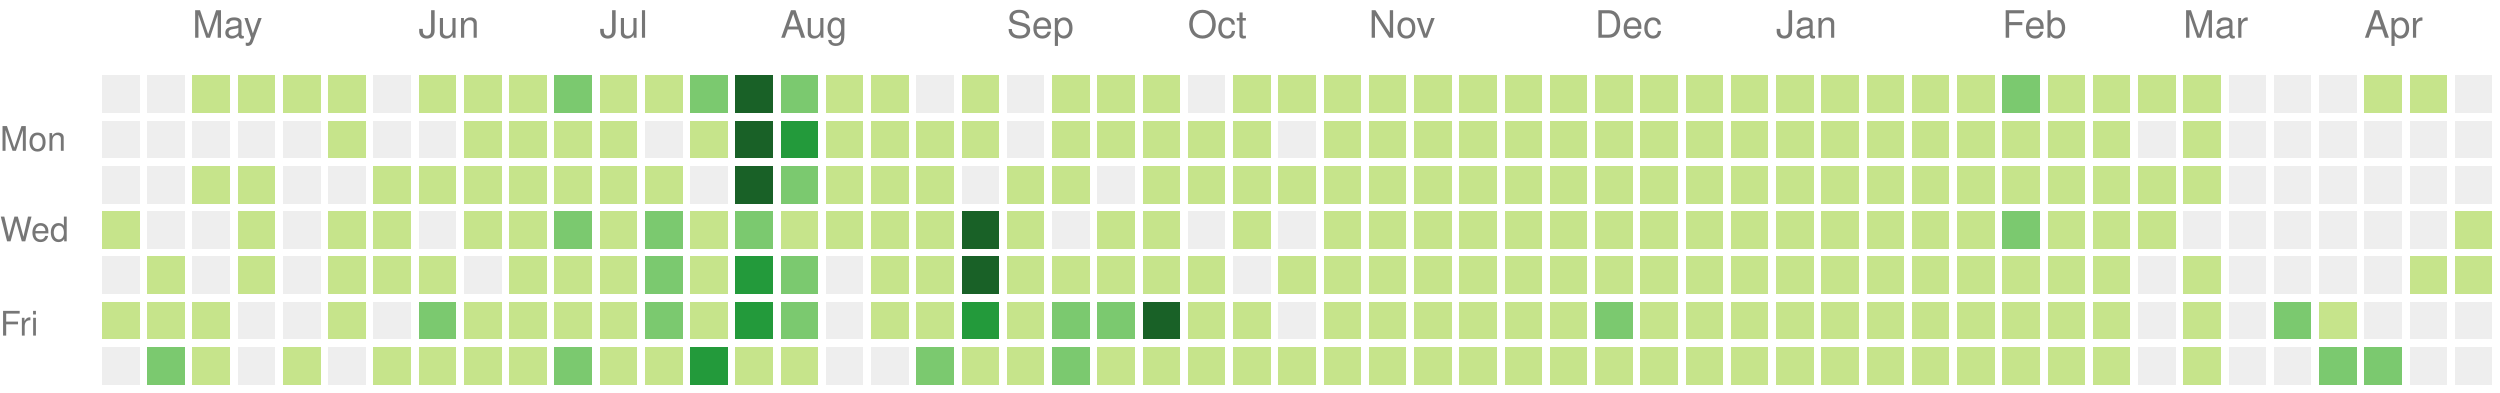
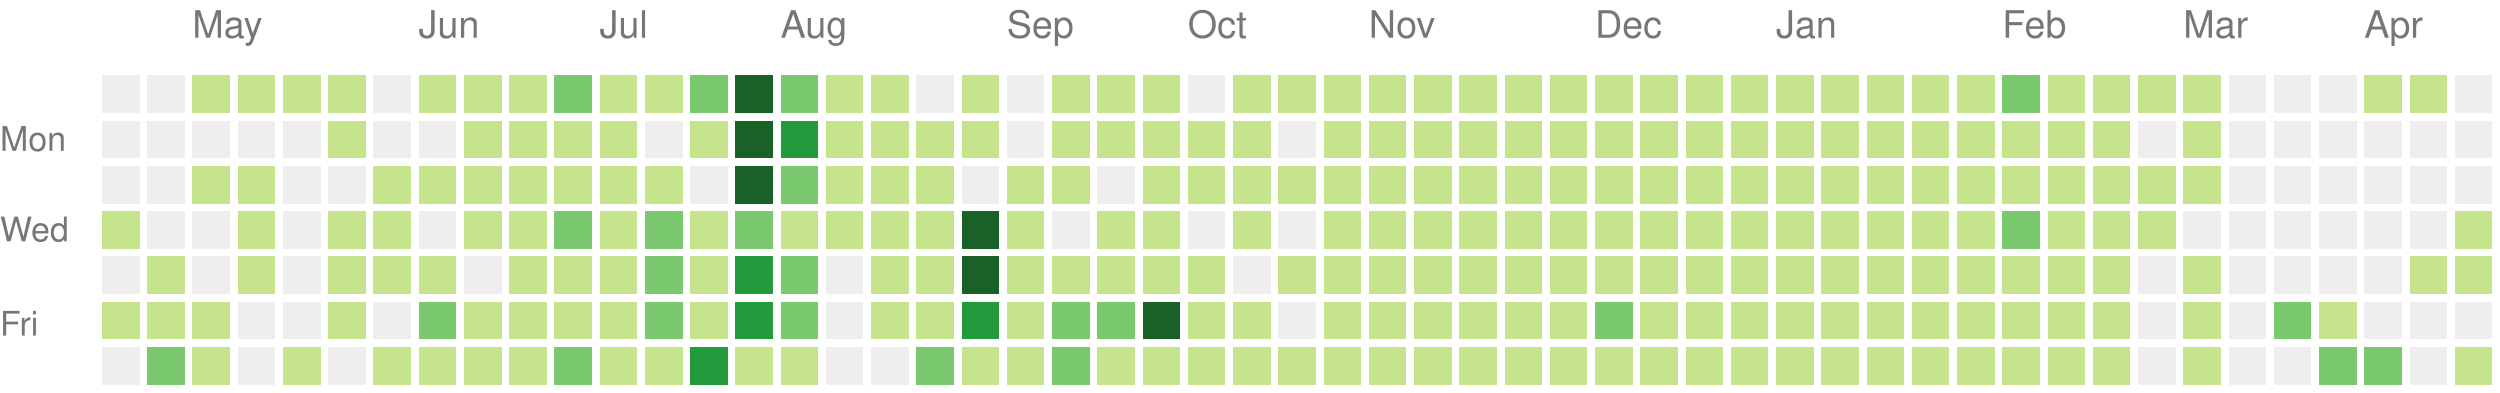
<svg xmlns="http://www.w3.org/2000/svg" version="1.1" width="663" height="104">
  <rect style="fill:#eeeeee;shape-rendering:crispedges;" data-score="0" data-date="2020-04-19" x="27" y="20" width="10" height="10" />
  <rect style="fill:#eeeeee;shape-rendering:crispedges;" data-score="0" data-date="2020-04-26" x="39" y="20" width="10" height="10" />
  <rect style="fill:#c6e48b;shape-rendering:crispedges;" data-score="20" data-date="2020-05-03" x="51" y="20" width="10" height="10" />
  <rect style="fill:#c6e48b;shape-rendering:crispedges;" data-score="4" data-date="2020-05-10" x="63" y="20" width="10" height="10" />
  <rect style="fill:#c6e48b;shape-rendering:crispedges;" data-score="4" data-date="2020-05-17" x="75" y="20" width="10" height="10" />
  <rect style="fill:#c6e48b;shape-rendering:crispedges;" data-score="3" data-date="2020-05-24" x="87" y="20" width="10" height="10" />
  <rect style="fill:#eeeeee;shape-rendering:crispedges;" data-score="0" data-date="2020-05-31" x="99" y="20" width="10" height="10" />
  <rect style="fill:#c6e48b;shape-rendering:crispedges;" data-score="25" data-date="2020-06-07" x="111" y="20" width="10" height="10" />
  <rect style="fill:#c6e48b;shape-rendering:crispedges;" data-score="20" data-date="2020-06-14" x="123" y="20" width="10" height="10" />
  <rect style="fill:#c6e48b;shape-rendering:crispedges;" data-score="8" data-date="2020-06-21" x="135" y="20" width="10" height="10" />
  <rect style="fill:#7bc96f;shape-rendering:crispedges;" data-score="28" data-date="2020-06-28" x="147" y="20" width="10" height="10" />
  <rect style="fill:#c6e48b;shape-rendering:crispedges;" data-score="20" data-date="2020-07-05" x="159" y="20" width="10" height="10" />
  <rect style="fill:#c6e48b;shape-rendering:crispedges;" data-score="3" data-date="2020-07-12" x="171" y="20" width="10" height="10" />
  <rect style="fill:#7bc96f;shape-rendering:crispedges;" data-score="45" data-date="2020-07-19" x="183" y="20" width="10" height="10" />
  <rect style="fill:#196127;shape-rendering:crispedges;" data-score="84" data-date="2020-07-26" x="195" y="20" width="10" height="10" />
  <rect style="fill:#7bc96f;shape-rendering:crispedges;" data-score="41" data-date="2020-08-02" x="207" y="20" width="10" height="10" />
  <rect style="fill:#c6e48b;shape-rendering:crispedges;" data-score="13" data-date="2020-08-09" x="219" y="20" width="10" height="10" />
  <rect style="fill:#c6e48b;shape-rendering:crispedges;" data-score="13" data-date="2020-08-16" x="231" y="20" width="10" height="10" />
  <rect style="fill:#eeeeee;shape-rendering:crispedges;" data-score="0" data-date="2020-08-23" x="243" y="20" width="10" height="10" />
  <rect style="fill:#c6e48b;shape-rendering:crispedges;" data-score="5" data-date="2020-08-30" x="255" y="20" width="10" height="10" />
  <rect style="fill:#eeeeee;shape-rendering:crispedges;" data-score="0" data-date="2020-09-06" x="267" y="20" width="10" height="10" />
  <rect style="fill:#c6e48b;shape-rendering:crispedges;" data-score="2" data-date="2020-09-13" x="279" y="20" width="10" height="10" />
  <rect style="fill:#c6e48b;shape-rendering:crispedges;" data-score="17" data-date="2020-09-20" x="291" y="20" width="10" height="10" />
  <rect style="fill:#c6e48b;shape-rendering:crispedges;" data-score="6" data-date="2020-09-27" x="303" y="20" width="10" height="10" />
  <rect style="fill:#eeeeee;shape-rendering:crispedges;" data-score="0" data-date="2020-10-04" x="315" y="20" width="10" height="10" />
  <rect style="fill:#c6e48b;shape-rendering:crispedges;" data-score="1" data-date="2020-10-11" x="327" y="20" width="10" height="10" />
  <rect style="fill:#c6e48b;shape-rendering:crispedges;" data-score="18" data-date="2020-10-18" x="339" y="20" width="10" height="10" />
  <rect style="fill:#c6e48b;shape-rendering:crispedges;" data-score="11" data-date="2020-10-25" x="351" y="20" width="10" height="10" />
  <rect style="fill:#c6e48b;shape-rendering:crispedges;" data-score="1" data-date="2020-11-01" x="363" y="20" width="10" height="10" />
  <rect style="fill:#c6e48b;shape-rendering:crispedges;" data-score="1" data-date="2020-11-08" x="375" y="20" width="10" height="10" />
  <rect style="fill:#c6e48b;shape-rendering:crispedges;" data-score="14" data-date="2020-11-15" x="387" y="20" width="10" height="10" />
  <rect style="fill:#c6e48b;shape-rendering:crispedges;" data-score="4" data-date="2020-11-22" x="399" y="20" width="10" height="10" />
  <rect style="fill:#c6e48b;shape-rendering:crispedges;" data-score="1" data-date="2020-11-29" x="411" y="20" width="10" height="10" />
  <rect style="fill:#c6e48b;shape-rendering:crispedges;" data-score="1" data-date="2020-12-06" x="423" y="20" width="10" height="10" />
  <rect style="fill:#c6e48b;shape-rendering:crispedges;" data-score="17" data-date="2020-12-13" x="435" y="20" width="10" height="10" />
  <rect style="fill:#c6e48b;shape-rendering:crispedges;" data-score="3" data-date="2020-12-20" x="447" y="20" width="10" height="10" />
  <rect style="fill:#c6e48b;shape-rendering:crispedges;" data-score="1" data-date="2020-12-27" x="459" y="20" width="10" height="10" />
  <rect style="fill:#c6e48b;shape-rendering:crispedges;" data-score="1" data-date="2021-01-03" x="471" y="20" width="10" height="10" />
  <rect style="fill:#c6e48b;shape-rendering:crispedges;" data-score="1" data-date="2021-01-10" x="483" y="20" width="10" height="10" />
  <rect style="fill:#c6e48b;shape-rendering:crispedges;" data-score="19" data-date="2021-01-17" x="495" y="20" width="10" height="10" />
  <rect style="fill:#c6e48b;shape-rendering:crispedges;" data-score="1" data-date="2021-01-24" x="507" y="20" width="10" height="10" />
  <rect style="fill:#c6e48b;shape-rendering:crispedges;" data-score="15" data-date="2021-01-31" x="519" y="20" width="10" height="10" />
  <rect style="fill:#7bc96f;shape-rendering:crispedges;" data-score="35" data-date="2021-02-07" x="531" y="20" width="10" height="10" />
  <rect style="fill:#c6e48b;shape-rendering:crispedges;" data-score="22" data-date="2021-02-14" x="543" y="20" width="10" height="10" />
  <rect style="fill:#c6e48b;shape-rendering:crispedges;" data-score="1" data-date="2021-02-21" x="555" y="20" width="10" height="10" />
  <rect style="fill:#c6e48b;shape-rendering:crispedges;" data-score="2" data-date="2021-02-28" x="567" y="20" width="10" height="10" />
  <rect style="fill:#c6e48b;shape-rendering:crispedges;" data-score="7" data-date="2021-03-07" x="579" y="20" width="10" height="10" />
  <rect style="fill:#eeeeee;shape-rendering:crispedges;" data-score="0" data-date="2021-03-14" x="591" y="20" width="10" height="10" />
  <rect style="fill:#eeeeee;shape-rendering:crispedges;" data-score="0" data-date="2021-03-21" x="603" y="20" width="10" height="10" />
  <rect style="fill:#eeeeee;shape-rendering:crispedges;" data-score="0" data-date="2021-03-28" x="615" y="20" width="10" height="10" />
  <rect style="fill:#c6e48b;shape-rendering:crispedges;" data-score="4" data-date="2021-04-04" x="627" y="20" width="10" height="10" />
  <rect style="fill:#c6e48b;shape-rendering:crispedges;" data-score="4" data-date="2021-04-11" x="639" y="20" width="10" height="10" />
  <rect style="fill:#eeeeee;shape-rendering:crispedges;" data-score="0" data-date="2021-04-18" x="651" y="20" width="10" height="10" />
  <rect style="fill:#eeeeee;shape-rendering:crispedges;" data-score="0" data-date="2020-04-20" x="27" y="32" width="10" height="10" />
  <rect style="fill:#eeeeee;shape-rendering:crispedges;" data-score="0" data-date="2020-04-27" x="39" y="32" width="10" height="10" />
  <rect style="fill:#eeeeee;shape-rendering:crispedges;" data-score="0" data-date="2020-05-04" x="51" y="32" width="10" height="10" />
  <rect style="fill:#eeeeee;shape-rendering:crispedges;" data-score="0" data-date="2020-05-11" x="63" y="32" width="10" height="10" />
  <rect style="fill:#eeeeee;shape-rendering:crispedges;" data-score="0" data-date="2020-05-18" x="75" y="32" width="10" height="10" />
  <rect style="fill:#c6e48b;shape-rendering:crispedges;" data-score="3" data-date="2020-05-25" x="87" y="32" width="10" height="10" />
  <rect style="fill:#eeeeee;shape-rendering:crispedges;" data-score="0" data-date="2020-06-01" x="99" y="32" width="10" height="10" />
  <rect style="fill:#eeeeee;shape-rendering:crispedges;" data-score="0" data-date="2020-06-08" x="111" y="32" width="10" height="10" />
  <rect style="fill:#c6e48b;shape-rendering:crispedges;" data-score="2" data-date="2020-06-15" x="123" y="32" width="10" height="10" />
  <rect style="fill:#c6e48b;shape-rendering:crispedges;" data-score="15" data-date="2020-06-22" x="135" y="32" width="10" height="10" />
  <rect style="fill:#c6e48b;shape-rendering:crispedges;" data-score="16" data-date="2020-06-29" x="147" y="32" width="10" height="10" />
  <rect style="fill:#c6e48b;shape-rendering:crispedges;" data-score="12" data-date="2020-07-06" x="159" y="32" width="10" height="10" />
  <rect style="fill:#eeeeee;shape-rendering:crispedges;" data-score="0" data-date="2020-07-13" x="171" y="32" width="10" height="10" />
  <rect style="fill:#c6e48b;shape-rendering:crispedges;" data-score="8" data-date="2020-07-20" x="183" y="32" width="10" height="10" />
  <rect style="fill:#196127;shape-rendering:crispedges;" data-score="107" data-date="2020-07-27" x="195" y="32" width="10" height="10" />
  <rect style="fill:#239a3b;shape-rendering:crispedges;" data-score="58" data-date="2020-08-03" x="207" y="32" width="10" height="10" />
  <rect style="fill:#c6e48b;shape-rendering:crispedges;" data-score="2" data-date="2020-08-10" x="219" y="32" width="10" height="10" />
  <rect style="fill:#c6e48b;shape-rendering:crispedges;" data-score="22" data-date="2020-08-17" x="231" y="32" width="10" height="10" />
  <rect style="fill:#c6e48b;shape-rendering:crispedges;" data-score="1" data-date="2020-08-24" x="243" y="32" width="10" height="10" />
  <rect style="fill:#c6e48b;shape-rendering:crispedges;" data-score="2" data-date="2020-08-31" x="255" y="32" width="10" height="10" />
  <rect style="fill:#eeeeee;shape-rendering:crispedges;" data-score="0" data-date="2020-09-07" x="267" y="32" width="10" height="10" />
  <rect style="fill:#c6e48b;shape-rendering:crispedges;" data-score="7" data-date="2020-09-14" x="279" y="32" width="10" height="10" />
  <rect style="fill:#c6e48b;shape-rendering:crispedges;" data-score="1" data-date="2020-09-21" x="291" y="32" width="10" height="10" />
  <rect style="fill:#c6e48b;shape-rendering:crispedges;" data-score="3" data-date="2020-09-28" x="303" y="32" width="10" height="10" />
  <rect style="fill:#c6e48b;shape-rendering:crispedges;" data-score="3" data-date="2020-10-05" x="315" y="32" width="10" height="10" />
  <rect style="fill:#c6e48b;shape-rendering:crispedges;" data-score="3" data-date="2020-10-12" x="327" y="32" width="10" height="10" />
  <rect style="fill:#eeeeee;shape-rendering:crispedges;" data-score="0" data-date="2020-10-19" x="339" y="32" width="10" height="10" />
  <rect style="fill:#c6e48b;shape-rendering:crispedges;" data-score="4" data-date="2020-10-26" x="351" y="32" width="10" height="10" />
  <rect style="fill:#c6e48b;shape-rendering:crispedges;" data-score="20" data-date="2020-11-02" x="363" y="32" width="10" height="10" />
  <rect style="fill:#c6e48b;shape-rendering:crispedges;" data-score="2" data-date="2020-11-09" x="375" y="32" width="10" height="10" />
  <rect style="fill:#c6e48b;shape-rendering:crispedges;" data-score="13" data-date="2020-11-16" x="387" y="32" width="10" height="10" />
  <rect style="fill:#c6e48b;shape-rendering:crispedges;" data-score="3" data-date="2020-11-23" x="399" y="32" width="10" height="10" />
  <rect style="fill:#c6e48b;shape-rendering:crispedges;" data-score="5" data-date="2020-11-30" x="411" y="32" width="10" height="10" />
  <rect style="fill:#c6e48b;shape-rendering:crispedges;" data-score="10" data-date="2020-12-07" x="423" y="32" width="10" height="10" />
  <rect style="fill:#c6e48b;shape-rendering:crispedges;" data-score="1" data-date="2020-12-14" x="435" y="32" width="10" height="10" />
  <rect style="fill:#c6e48b;shape-rendering:crispedges;" data-score="1" data-date="2020-12-21" x="447" y="32" width="10" height="10" />
  <rect style="fill:#c6e48b;shape-rendering:crispedges;" data-score="2" data-date="2020-12-28" x="459" y="32" width="10" height="10" />
  <rect style="fill:#c6e48b;shape-rendering:crispedges;" data-score="1" data-date="2021-01-04" x="471" y="32" width="10" height="10" />
  <rect style="fill:#c6e48b;shape-rendering:crispedges;" data-score="19" data-date="2021-01-11" x="483" y="32" width="10" height="10" />
  <rect style="fill:#c6e48b;shape-rendering:crispedges;" data-score="10" data-date="2021-01-18" x="495" y="32" width="10" height="10" />
  <rect style="fill:#c6e48b;shape-rendering:crispedges;" data-score="9" data-date="2021-01-25" x="507" y="32" width="10" height="10" />
  <rect style="fill:#c6e48b;shape-rendering:crispedges;" data-score="9" data-date="2021-02-01" x="519" y="32" width="10" height="10" />
  <rect style="fill:#c6e48b;shape-rendering:crispedges;" data-score="6" data-date="2021-02-08" x="531" y="32" width="10" height="10" />
  <rect style="fill:#c6e48b;shape-rendering:crispedges;" data-score="4" data-date="2021-02-15" x="543" y="32" width="10" height="10" />
  <rect style="fill:#c6e48b;shape-rendering:crispedges;" data-score="1" data-date="2021-02-22" x="555" y="32" width="10" height="10" />
  <rect style="fill:#eeeeee;shape-rendering:crispedges;" data-score="0" data-date="2021-03-01" x="567" y="32" width="10" height="10" />
  <rect style="fill:#c6e48b;shape-rendering:crispedges;" data-score="16" data-date="2021-03-08" x="579" y="32" width="10" height="10" />
  <rect style="fill:#eeeeee;shape-rendering:crispedges;" data-score="0" data-date="2021-03-15" x="591" y="32" width="10" height="10" />
  <rect style="fill:#eeeeee;shape-rendering:crispedges;" data-score="0" data-date="2021-03-22" x="603" y="32" width="10" height="10" />
  <rect style="fill:#eeeeee;shape-rendering:crispedges;" data-score="0" data-date="2021-03-29" x="615" y="32" width="10" height="10" />
  <rect style="fill:#eeeeee;shape-rendering:crispedges;" data-score="0" data-date="2021-04-05" x="627" y="32" width="10" height="10" />
  <rect style="fill:#eeeeee;shape-rendering:crispedges;" data-score="0" data-date="2021-04-12" x="639" y="32" width="10" height="10" />
  <rect style="fill:#eeeeee;shape-rendering:crispedges;" data-score="0" data-date="2021-04-19" x="651" y="32" width="10" height="10" />
  <rect style="fill:#eeeeee;shape-rendering:crispedges;" data-score="0" data-date="2020-04-21" x="27" y="44" width="10" height="10" />
  <rect style="fill:#eeeeee;shape-rendering:crispedges;" data-score="0" data-date="2020-04-28" x="39" y="44" width="10" height="10" />
  <rect style="fill:#c6e48b;shape-rendering:crispedges;" data-score="3" data-date="2020-05-05" x="51" y="44" width="10" height="10" />
  <rect style="fill:#c6e48b;shape-rendering:crispedges;" data-score="2" data-date="2020-05-12" x="63" y="44" width="10" height="10" />
  <rect style="fill:#eeeeee;shape-rendering:crispedges;" data-score="0" data-date="2020-05-19" x="75" y="44" width="10" height="10" />
  <rect style="fill:#eeeeee;shape-rendering:crispedges;" data-score="0" data-date="2020-05-26" x="87" y="44" width="10" height="10" />
  <rect style="fill:#c6e48b;shape-rendering:crispedges;" data-score="2" data-date="2020-06-02" x="99" y="44" width="10" height="10" />
  <rect style="fill:#c6e48b;shape-rendering:crispedges;" data-score="4" data-date="2020-06-09" x="111" y="44" width="10" height="10" />
  <rect style="fill:#c6e48b;shape-rendering:crispedges;" data-score="9" data-date="2020-06-16" x="123" y="44" width="10" height="10" />
  <rect style="fill:#c6e48b;shape-rendering:crispedges;" data-score="16" data-date="2020-06-23" x="135" y="44" width="10" height="10" />
  <rect style="fill:#c6e48b;shape-rendering:crispedges;" data-score="7" data-date="2020-06-30" x="147" y="44" width="10" height="10" />
  <rect style="fill:#c6e48b;shape-rendering:crispedges;" data-score="17" data-date="2020-07-07" x="159" y="44" width="10" height="10" />
  <rect style="fill:#c6e48b;shape-rendering:crispedges;" data-score="4" data-date="2020-07-14" x="171" y="44" width="10" height="10" />
  <rect style="fill:#eeeeee;shape-rendering:crispedges;" data-score="0" data-date="2020-07-21" x="183" y="44" width="10" height="10" />
  <rect style="fill:#196127;shape-rendering:crispedges;" data-score="84" data-date="2020-07-28" x="195" y="44" width="10" height="10" />
  <rect style="fill:#7bc96f;shape-rendering:crispedges;" data-score="30" data-date="2020-08-04" x="207" y="44" width="10" height="10" />
  <rect style="fill:#c6e48b;shape-rendering:crispedges;" data-score="3" data-date="2020-08-11" x="219" y="44" width="10" height="10" />
  <rect style="fill:#c6e48b;shape-rendering:crispedges;" data-score="10" data-date="2020-08-18" x="231" y="44" width="10" height="10" />
  <rect style="fill:#c6e48b;shape-rendering:crispedges;" data-score="5" data-date="2020-08-25" x="243" y="44" width="10" height="10" />
  <rect style="fill:#eeeeee;shape-rendering:crispedges;" data-score="0" data-date="2020-09-01" x="255" y="44" width="10" height="10" />
  <rect style="fill:#c6e48b;shape-rendering:crispedges;" data-score="16" data-date="2020-09-08" x="267" y="44" width="10" height="10" />
  <rect style="fill:#c6e48b;shape-rendering:crispedges;" data-score="8" data-date="2020-09-15" x="279" y="44" width="10" height="10" />
  <rect style="fill:#eeeeee;shape-rendering:crispedges;" data-score="0" data-date="2020-09-22" x="291" y="44" width="10" height="10" />
  <rect style="fill:#c6e48b;shape-rendering:crispedges;" data-score="9" data-date="2020-09-29" x="303" y="44" width="10" height="10" />
  <rect style="fill:#c6e48b;shape-rendering:crispedges;" data-score="2" data-date="2020-10-06" x="315" y="44" width="10" height="10" />
  <rect style="fill:#c6e48b;shape-rendering:crispedges;" data-score="11" data-date="2020-10-13" x="327" y="44" width="10" height="10" />
  <rect style="fill:#c6e48b;shape-rendering:crispedges;" data-score="12" data-date="2020-10-20" x="339" y="44" width="10" height="10" />
  <rect style="fill:#c6e48b;shape-rendering:crispedges;" data-score="5" data-date="2020-10-27" x="351" y="44" width="10" height="10" />
  <rect style="fill:#c6e48b;shape-rendering:crispedges;" data-score="1" data-date="2020-11-03" x="363" y="44" width="10" height="10" />
  <rect style="fill:#c6e48b;shape-rendering:crispedges;" data-score="11" data-date="2020-11-10" x="375" y="44" width="10" height="10" />
  <rect style="fill:#c6e48b;shape-rendering:crispedges;" data-score="11" data-date="2020-11-17" x="387" y="44" width="10" height="10" />
  <rect style="fill:#c6e48b;shape-rendering:crispedges;" data-score="1" data-date="2020-11-24" x="399" y="44" width="10" height="10" />
  <rect style="fill:#c6e48b;shape-rendering:crispedges;" data-score="1" data-date="2020-12-01" x="411" y="44" width="10" height="10" />
  <rect style="fill:#c6e48b;shape-rendering:crispedges;" data-score="7" data-date="2020-12-08" x="423" y="44" width="10" height="10" />
  <rect style="fill:#c6e48b;shape-rendering:crispedges;" data-score="5" data-date="2020-12-15" x="435" y="44" width="10" height="10" />
  <rect style="fill:#c6e48b;shape-rendering:crispedges;" data-score="4" data-date="2020-12-22" x="447" y="44" width="10" height="10" />
  <rect style="fill:#c6e48b;shape-rendering:crispedges;" data-score="10" data-date="2020-12-29" x="459" y="44" width="10" height="10" />
  <rect style="fill:#c6e48b;shape-rendering:crispedges;" data-score="15" data-date="2021-01-05" x="471" y="44" width="10" height="10" />
  <rect style="fill:#c6e48b;shape-rendering:crispedges;" data-score="2" data-date="2021-01-12" x="483" y="44" width="10" height="10" />
  <rect style="fill:#c6e48b;shape-rendering:crispedges;" data-score="3" data-date="2021-01-19" x="495" y="44" width="10" height="10" />
  <rect style="fill:#c6e48b;shape-rendering:crispedges;" data-score="1" data-date="2021-01-26" x="507" y="44" width="10" height="10" />
  <rect style="fill:#c6e48b;shape-rendering:crispedges;" data-score="7" data-date="2021-02-02" x="519" y="44" width="10" height="10" />
  <rect style="fill:#c6e48b;shape-rendering:crispedges;" data-score="6" data-date="2021-02-09" x="531" y="44" width="10" height="10" />
  <rect style="fill:#c6e48b;shape-rendering:crispedges;" data-score="25" data-date="2021-02-16" x="543" y="44" width="10" height="10" />
  <rect style="fill:#c6e48b;shape-rendering:crispedges;" data-score="14" data-date="2021-02-23" x="555" y="44" width="10" height="10" />
  <rect style="fill:#c6e48b;shape-rendering:crispedges;" data-score="10" data-date="2021-03-02" x="567" y="44" width="10" height="10" />
  <rect style="fill:#c6e48b;shape-rendering:crispedges;" data-score="5" data-date="2021-03-09" x="579" y="44" width="10" height="10" />
  <rect style="fill:#eeeeee;shape-rendering:crispedges;" data-score="0" data-date="2021-03-16" x="591" y="44" width="10" height="10" />
  <rect style="fill:#eeeeee;shape-rendering:crispedges;" data-score="0" data-date="2021-03-23" x="603" y="44" width="10" height="10" />
  <rect style="fill:#eeeeee;shape-rendering:crispedges;" data-score="0" data-date="2021-03-30" x="615" y="44" width="10" height="10" />
  <rect style="fill:#eeeeee;shape-rendering:crispedges;" data-score="0" data-date="2021-04-06" x="627" y="44" width="10" height="10" />
  <rect style="fill:#eeeeee;shape-rendering:crispedges;" data-score="0" data-date="2021-04-13" x="639" y="44" width="10" height="10" />
  <rect style="fill:#eeeeee;shape-rendering:crispedges;" data-score="0" data-date="2021-04-20" x="651" y="44" width="10" height="10" />
  <rect style="fill:#c6e48b;shape-rendering:crispedges;" data-score="1" data-date="2020-04-22" x="27" y="56" width="10" height="10" />
  <rect style="fill:#eeeeee;shape-rendering:crispedges;" data-score="0" data-date="2020-04-29" x="39" y="56" width="10" height="10" />
  <rect style="fill:#eeeeee;shape-rendering:crispedges;" data-score="0" data-date="2020-05-06" x="51" y="56" width="10" height="10" />
  <rect style="fill:#c6e48b;shape-rendering:crispedges;" data-score="3" data-date="2020-05-13" x="63" y="56" width="10" height="10" />
  <rect style="fill:#eeeeee;shape-rendering:crispedges;" data-score="0" data-date="2020-05-20" x="75" y="56" width="10" height="10" />
  <rect style="fill:#c6e48b;shape-rendering:crispedges;" data-score="1" data-date="2020-05-27" x="87" y="56" width="10" height="10" />
  <rect style="fill:#c6e48b;shape-rendering:crispedges;" data-score="2" data-date="2020-06-03" x="99" y="56" width="10" height="10" />
  <rect style="fill:#eeeeee;shape-rendering:crispedges;" data-score="0" data-date="2020-06-10" x="111" y="56" width="10" height="10" />
  <rect style="fill:#c6e48b;shape-rendering:crispedges;" data-score="5" data-date="2020-06-17" x="123" y="56" width="10" height="10" />
  <rect style="fill:#c6e48b;shape-rendering:crispedges;" data-score="2" data-date="2020-06-24" x="135" y="56" width="10" height="10" />
  <rect style="fill:#7bc96f;shape-rendering:crispedges;" data-score="32" data-date="2020-07-01" x="147" y="56" width="10" height="10" />
  <rect style="fill:#c6e48b;shape-rendering:crispedges;" data-score="14" data-date="2020-07-08" x="159" y="56" width="10" height="10" />
  <rect style="fill:#7bc96f;shape-rendering:crispedges;" data-score="26" data-date="2020-07-15" x="171" y="56" width="10" height="10" />
  <rect style="fill:#c6e48b;shape-rendering:crispedges;" data-score="2" data-date="2020-07-22" x="183" y="56" width="10" height="10" />
  <rect style="fill:#7bc96f;shape-rendering:crispedges;" data-score="45" data-date="2020-07-29" x="195" y="56" width="10" height="10" />
  <rect style="fill:#c6e48b;shape-rendering:crispedges;" data-score="23" data-date="2020-08-05" x="207" y="56" width="10" height="10" />
  <rect style="fill:#c6e48b;shape-rendering:crispedges;" data-score="2" data-date="2020-08-12" x="219" y="56" width="10" height="10" />
  <rect style="fill:#c6e48b;shape-rendering:crispedges;" data-score="15" data-date="2020-08-19" x="231" y="56" width="10" height="10" />
  <rect style="fill:#c6e48b;shape-rendering:crispedges;" data-score="20" data-date="2020-08-26" x="243" y="56" width="10" height="10" />
  <rect style="fill:#196127;shape-rendering:crispedges;" data-score="148" data-date="2020-09-02" x="255" y="56" width="10" height="10" />
  <rect style="fill:#c6e48b;shape-rendering:crispedges;" data-score="7" data-date="2020-09-09" x="267" y="56" width="10" height="10" />
  <rect style="fill:#eeeeee;shape-rendering:crispedges;" data-score="0" data-date="2020-09-16" x="279" y="56" width="10" height="10" />
  <rect style="fill:#c6e48b;shape-rendering:crispedges;" data-score="1" data-date="2020-09-23" x="291" y="56" width="10" height="10" />
  <rect style="fill:#c6e48b;shape-rendering:crispedges;" data-score="3" data-date="2020-09-30" x="303" y="56" width="10" height="10" />
  <rect style="fill:#eeeeee;shape-rendering:crispedges;" data-score="0" data-date="2020-10-07" x="315" y="56" width="10" height="10" />
  <rect style="fill:#c6e48b;shape-rendering:crispedges;" data-score="3" data-date="2020-10-14" x="327" y="56" width="10" height="10" />
  <rect style="fill:#eeeeee;shape-rendering:crispedges;" data-score="0" data-date="2020-10-21" x="339" y="56" width="10" height="10" />
  <rect style="fill:#c6e48b;shape-rendering:crispedges;" data-score="11" data-date="2020-10-28" x="351" y="56" width="10" height="10" />
  <rect style="fill:#c6e48b;shape-rendering:crispedges;" data-score="3" data-date="2020-11-04" x="363" y="56" width="10" height="10" />
  <rect style="fill:#c6e48b;shape-rendering:crispedges;" data-score="1" data-date="2020-11-11" x="375" y="56" width="10" height="10" />
  <rect style="fill:#c6e48b;shape-rendering:crispedges;" data-score="3" data-date="2020-11-18" x="387" y="56" width="10" height="10" />
  <rect style="fill:#c6e48b;shape-rendering:crispedges;" data-score="14" data-date="2020-11-25" x="399" y="56" width="10" height="10" />
  <rect style="fill:#c6e48b;shape-rendering:crispedges;" data-score="1" data-date="2020-12-02" x="411" y="56" width="10" height="10" />
  <rect style="fill:#c6e48b;shape-rendering:crispedges;" data-score="1" data-date="2020-12-09" x="423" y="56" width="10" height="10" />
  <rect style="fill:#c6e48b;shape-rendering:crispedges;" data-score="2" data-date="2020-12-16" x="435" y="56" width="10" height="10" />
  <rect style="fill:#c6e48b;shape-rendering:crispedges;" data-score="9" data-date="2020-12-23" x="447" y="56" width="10" height="10" />
  <rect style="fill:#c6e48b;shape-rendering:crispedges;" data-score="4" data-date="2020-12-30" x="459" y="56" width="10" height="10" />
  <rect style="fill:#c6e48b;shape-rendering:crispedges;" data-score="1" data-date="2021-01-06" x="471" y="56" width="10" height="10" />
  <rect style="fill:#c6e48b;shape-rendering:crispedges;" data-score="1" data-date="2021-01-13" x="483" y="56" width="10" height="10" />
  <rect style="fill:#c6e48b;shape-rendering:crispedges;" data-score="9" data-date="2021-01-20" x="495" y="56" width="10" height="10" />
  <rect style="fill:#c6e48b;shape-rendering:crispedges;" data-score="10" data-date="2021-01-27" x="507" y="56" width="10" height="10" />
  <rect style="fill:#c6e48b;shape-rendering:crispedges;" data-score="22" data-date="2021-02-03" x="519" y="56" width="10" height="10" />
  <rect style="fill:#7bc96f;shape-rendering:crispedges;" data-score="33" data-date="2021-02-10" x="531" y="56" width="10" height="10" />
  <rect style="fill:#c6e48b;shape-rendering:crispedges;" data-score="1" data-date="2021-02-17" x="543" y="56" width="10" height="10" />
  <rect style="fill:#c6e48b;shape-rendering:crispedges;" data-score="12" data-date="2021-02-24" x="555" y="56" width="10" height="10" />
  <rect style="fill:#c6e48b;shape-rendering:crispedges;" data-score="11" data-date="2021-03-03" x="567" y="56" width="10" height="10" />
  <rect style="fill:#eeeeee;shape-rendering:crispedges;" data-score="0" data-date="2021-03-10" x="579" y="56" width="10" height="10" />
  <rect style="fill:#eeeeee;shape-rendering:crispedges;" data-score="0" data-date="2021-03-17" x="591" y="56" width="10" height="10" />
  <rect style="fill:#eeeeee;shape-rendering:crispedges;" data-score="0" data-date="2021-03-24" x="603" y="56" width="10" height="10" />
  <rect style="fill:#eeeeee;shape-rendering:crispedges;" data-score="0" data-date="2021-03-31" x="615" y="56" width="10" height="10" />
  <rect style="fill:#eeeeee;shape-rendering:crispedges;" data-score="0" data-date="2021-04-07" x="627" y="56" width="10" height="10" />
  <rect style="fill:#eeeeee;shape-rendering:crispedges;" data-score="0" data-date="2021-04-14" x="639" y="56" width="10" height="10" />
  <rect style="fill:#c6e48b;shape-rendering:crispedges;" data-score="1" data-date="2021-04-21" x="651" y="56" width="10" height="10" />
  <rect style="fill:#eeeeee;shape-rendering:crispedges;" data-score="0" data-date="2020-04-23" x="27" y="68" width="10" height="10" />
  <rect style="fill:#c6e48b;shape-rendering:crispedges;" data-score="1" data-date="2020-04-30" x="39" y="68" width="10" height="10" />
  <rect style="fill:#eeeeee;shape-rendering:crispedges;" data-score="0" data-date="2020-05-07" x="51" y="68" width="10" height="10" />
  <rect style="fill:#c6e48b;shape-rendering:crispedges;" data-score="8" data-date="2020-05-14" x="63" y="68" width="10" height="10" />
  <rect style="fill:#eeeeee;shape-rendering:crispedges;" data-score="0" data-date="2020-05-21" x="75" y="68" width="10" height="10" />
  <rect style="fill:#c6e48b;shape-rendering:crispedges;" data-score="4" data-date="2020-05-28" x="87" y="68" width="10" height="10" />
  <rect style="fill:#c6e48b;shape-rendering:crispedges;" data-score="3" data-date="2020-06-04" x="99" y="68" width="10" height="10" />
  <rect style="fill:#c6e48b;shape-rendering:crispedges;" data-score="1" data-date="2020-06-11" x="111" y="68" width="10" height="10" />
  <rect style="fill:#eeeeee;shape-rendering:crispedges;" data-score="0" data-date="2020-06-18" x="123" y="68" width="10" height="10" />
  <rect style="fill:#c6e48b;shape-rendering:crispedges;" data-score="3" data-date="2020-06-25" x="135" y="68" width="10" height="10" />
  <rect style="fill:#c6e48b;shape-rendering:crispedges;" data-score="9" data-date="2020-07-02" x="147" y="68" width="10" height="10" />
  <rect style="fill:#c6e48b;shape-rendering:crispedges;" data-score="17" data-date="2020-07-09" x="159" y="68" width="10" height="10" />
  <rect style="fill:#7bc96f;shape-rendering:crispedges;" data-score="27" data-date="2020-07-16" x="171" y="68" width="10" height="10" />
  <rect style="fill:#c6e48b;shape-rendering:crispedges;" data-score="3" data-date="2020-07-23" x="183" y="68" width="10" height="10" />
  <rect style="fill:#239a3b;shape-rendering:crispedges;" data-score="62" data-date="2020-07-30" x="195" y="68" width="10" height="10" />
  <rect style="fill:#7bc96f;shape-rendering:crispedges;" data-score="26" data-date="2020-08-06" x="207" y="68" width="10" height="10" />
  <rect style="fill:#eeeeee;shape-rendering:crispedges;" data-score="0" data-date="2020-08-13" x="219" y="68" width="10" height="10" />
  <rect style="fill:#c6e48b;shape-rendering:crispedges;" data-score="4" data-date="2020-08-20" x="231" y="68" width="10" height="10" />
  <rect style="fill:#c6e48b;shape-rendering:crispedges;" data-score="3" data-date="2020-08-27" x="243" y="68" width="10" height="10" />
  <rect style="fill:#196127;shape-rendering:crispedges;" data-score="103" data-date="2020-09-03" x="255" y="68" width="10" height="10" />
  <rect style="fill:#c6e48b;shape-rendering:crispedges;" data-score="2" data-date="2020-09-10" x="267" y="68" width="10" height="10" />
  <rect style="fill:#c6e48b;shape-rendering:crispedges;" data-score="4" data-date="2020-09-17" x="279" y="68" width="10" height="10" />
  <rect style="fill:#c6e48b;shape-rendering:crispedges;" data-score="25" data-date="2020-09-24" x="291" y="68" width="10" height="10" />
  <rect style="fill:#c6e48b;shape-rendering:crispedges;" data-score="2" data-date="2020-10-01" x="303" y="68" width="10" height="10" />
  <rect style="fill:#c6e48b;shape-rendering:crispedges;" data-score="6" data-date="2020-10-08" x="315" y="68" width="10" height="10" />
  <rect style="fill:#eeeeee;shape-rendering:crispedges;" data-score="0" data-date="2020-10-15" x="327" y="68" width="10" height="10" />
  <rect style="fill:#c6e48b;shape-rendering:crispedges;" data-score="3" data-date="2020-10-22" x="339" y="68" width="10" height="10" />
  <rect style="fill:#c6e48b;shape-rendering:crispedges;" data-score="10" data-date="2020-10-29" x="351" y="68" width="10" height="10" />
  <rect style="fill:#c6e48b;shape-rendering:crispedges;" data-score="18" data-date="2020-11-05" x="363" y="68" width="10" height="10" />
  <rect style="fill:#c6e48b;shape-rendering:crispedges;" data-score="6" data-date="2020-11-12" x="375" y="68" width="10" height="10" />
  <rect style="fill:#c6e48b;shape-rendering:crispedges;" data-score="1" data-date="2020-11-19" x="387" y="68" width="10" height="10" />
  <rect style="fill:#c6e48b;shape-rendering:crispedges;" data-score="4" data-date="2020-11-26" x="399" y="68" width="10" height="10" />
  <rect style="fill:#c6e48b;shape-rendering:crispedges;" data-score="15" data-date="2020-12-03" x="411" y="68" width="10" height="10" />
  <rect style="fill:#c6e48b;shape-rendering:crispedges;" data-score="15" data-date="2020-12-10" x="423" y="68" width="10" height="10" />
  <rect style="fill:#c6e48b;shape-rendering:crispedges;" data-score="19" data-date="2020-12-17" x="435" y="68" width="10" height="10" />
  <rect style="fill:#c6e48b;shape-rendering:crispedges;" data-score="8" data-date="2020-12-24" x="447" y="68" width="10" height="10" />
  <rect style="fill:#c6e48b;shape-rendering:crispedges;" data-score="1" data-date="2020-12-31" x="459" y="68" width="10" height="10" />
  <rect style="fill:#c6e48b;shape-rendering:crispedges;" data-score="6" data-date="2021-01-07" x="471" y="68" width="10" height="10" />
  <rect style="fill:#c6e48b;shape-rendering:crispedges;" data-score="7" data-date="2021-01-14" x="483" y="68" width="10" height="10" />
  <rect style="fill:#c6e48b;shape-rendering:crispedges;" data-score="2" data-date="2021-01-21" x="495" y="68" width="10" height="10" />
  <rect style="fill:#c6e48b;shape-rendering:crispedges;" data-score="1" data-date="2021-01-28" x="507" y="68" width="10" height="10" />
  <rect style="fill:#c6e48b;shape-rendering:crispedges;" data-score="10" data-date="2021-02-04" x="519" y="68" width="10" height="10" />
  <rect style="fill:#c6e48b;shape-rendering:crispedges;" data-score="22" data-date="2021-02-11" x="531" y="68" width="10" height="10" />
  <rect style="fill:#c6e48b;shape-rendering:crispedges;" data-score="2" data-date="2021-02-18" x="543" y="68" width="10" height="10" />
  <rect style="fill:#c6e48b;shape-rendering:crispedges;" data-score="1" data-date="2021-02-25" x="555" y="68" width="10" height="10" />
  <rect style="fill:#eeeeee;shape-rendering:crispedges;" data-score="0" data-date="2021-03-04" x="567" y="68" width="10" height="10" />
  <rect style="fill:#c6e48b;shape-rendering:crispedges;" data-score="1" data-date="2021-03-11" x="579" y="68" width="10" height="10" />
  <rect style="fill:#eeeeee;shape-rendering:crispedges;" data-score="0" data-date="2021-03-18" x="591" y="68" width="10" height="10" />
  <rect style="fill:#eeeeee;shape-rendering:crispedges;" data-score="0" data-date="2021-03-25" x="603" y="68" width="10" height="10" />
  <rect style="fill:#eeeeee;shape-rendering:crispedges;" data-score="0" data-date="2021-04-01" x="615" y="68" width="10" height="10" />
  <rect style="fill:#eeeeee;shape-rendering:crispedges;" data-score="0" data-date="2021-04-08" x="627" y="68" width="10" height="10" />
  <rect style="fill:#c6e48b;shape-rendering:crispedges;" data-score="4" data-date="2021-04-15" x="639" y="68" width="10" height="10" />
  <rect style="fill:#c6e48b;shape-rendering:crispedges;" data-score="7" data-date="2021-04-22" x="651" y="68" width="10" height="10" />
  <rect style="fill:#c6e48b;shape-rendering:crispedges;" data-score="6" data-date="2020-04-24" x="27" y="80" width="10" height="10" />
  <rect style="fill:#c6e48b;shape-rendering:crispedges;" data-score="7" data-date="2020-05-01" x="39" y="80" width="10" height="10" />
  <rect style="fill:#c6e48b;shape-rendering:crispedges;" data-score="5" data-date="2020-05-08" x="51" y="80" width="10" height="10" />
  <rect style="fill:#eeeeee;shape-rendering:crispedges;" data-score="0" data-date="2020-05-15" x="63" y="80" width="10" height="10" />
  <rect style="fill:#eeeeee;shape-rendering:crispedges;" data-score="0" data-date="2020-05-22" x="75" y="80" width="10" height="10" />
  <rect style="fill:#c6e48b;shape-rendering:crispedges;" data-score="1" data-date="2020-05-29" x="87" y="80" width="10" height="10" />
  <rect style="fill:#eeeeee;shape-rendering:crispedges;" data-score="0" data-date="2020-06-05" x="99" y="80" width="10" height="10" />
  <rect style="fill:#7bc96f;shape-rendering:crispedges;" data-score="36" data-date="2020-06-12" x="111" y="80" width="10" height="10" />
  <rect style="fill:#c6e48b;shape-rendering:crispedges;" data-score="1" data-date="2020-06-19" x="123" y="80" width="10" height="10" />
  <rect style="fill:#c6e48b;shape-rendering:crispedges;" data-score="6" data-date="2020-06-26" x="135" y="80" width="10" height="10" />
  <rect style="fill:#c6e48b;shape-rendering:crispedges;" data-score="11" data-date="2020-07-03" x="147" y="80" width="10" height="10" />
  <rect style="fill:#c6e48b;shape-rendering:crispedges;" data-score="3" data-date="2020-07-10" x="159" y="80" width="10" height="10" />
  <rect style="fill:#7bc96f;shape-rendering:crispedges;" data-score="41" data-date="2020-07-17" x="171" y="80" width="10" height="10" />
  <rect style="fill:#c6e48b;shape-rendering:crispedges;" data-score="6" data-date="2020-07-24" x="183" y="80" width="10" height="10" />
  <rect style="fill:#239a3b;shape-rendering:crispedges;" data-score="67" data-date="2020-07-31" x="195" y="80" width="10" height="10" />
  <rect style="fill:#7bc96f;shape-rendering:crispedges;" data-score="28" data-date="2020-08-07" x="207" y="80" width="10" height="10" />
  <rect style="fill:#eeeeee;shape-rendering:crispedges;" data-score="0" data-date="2020-08-14" x="219" y="80" width="10" height="10" />
  <rect style="fill:#c6e48b;shape-rendering:crispedges;" data-score="1" data-date="2020-08-21" x="231" y="80" width="10" height="10" />
  <rect style="fill:#c6e48b;shape-rendering:crispedges;" data-score="3" data-date="2020-08-28" x="243" y="80" width="10" height="10" />
  <rect style="fill:#239a3b;shape-rendering:crispedges;" data-score="61" data-date="2020-09-04" x="255" y="80" width="10" height="10" />
  <rect style="fill:#c6e48b;shape-rendering:crispedges;" data-score="20" data-date="2020-09-11" x="267" y="80" width="10" height="10" />
  <rect style="fill:#7bc96f;shape-rendering:crispedges;" data-score="37" data-date="2020-09-18" x="279" y="80" width="10" height="10" />
  <rect style="fill:#7bc96f;shape-rendering:crispedges;" data-score="47" data-date="2020-09-25" x="291" y="80" width="10" height="10" />
  <rect style="fill:#196127;shape-rendering:crispedges;" data-score="86" data-date="2020-10-02" x="303" y="80" width="10" height="10" />
  <rect style="fill:#c6e48b;shape-rendering:crispedges;" data-score="9" data-date="2020-10-09" x="315" y="80" width="10" height="10" />
  <rect style="fill:#c6e48b;shape-rendering:crispedges;" data-score="9" data-date="2020-10-16" x="327" y="80" width="10" height="10" />
  <rect style="fill:#eeeeee;shape-rendering:crispedges;" data-score="0" data-date="2020-10-23" x="339" y="80" width="10" height="10" />
  <rect style="fill:#c6e48b;shape-rendering:crispedges;" data-score="1" data-date="2020-10-30" x="351" y="80" width="10" height="10" />
  <rect style="fill:#c6e48b;shape-rendering:crispedges;" data-score="1" data-date="2020-11-06" x="363" y="80" width="10" height="10" />
  <rect style="fill:#c6e48b;shape-rendering:crispedges;" data-score="7" data-date="2020-11-13" x="375" y="80" width="10" height="10" />
  <rect style="fill:#c6e48b;shape-rendering:crispedges;" data-score="19" data-date="2020-11-20" x="387" y="80" width="10" height="10" />
  <rect style="fill:#c6e48b;shape-rendering:crispedges;" data-score="5" data-date="2020-11-27" x="399" y="80" width="10" height="10" />
  <rect style="fill:#c6e48b;shape-rendering:crispedges;" data-score="16" data-date="2020-12-04" x="411" y="80" width="10" height="10" />
  <rect style="fill:#7bc96f;shape-rendering:crispedges;" data-score="29" data-date="2020-12-11" x="423" y="80" width="10" height="10" />
  <rect style="fill:#c6e48b;shape-rendering:crispedges;" data-score="3" data-date="2020-12-18" x="435" y="80" width="10" height="10" />
  <rect style="fill:#c6e48b;shape-rendering:crispedges;" data-score="2" data-date="2020-12-25" x="447" y="80" width="10" height="10" />
  <rect style="fill:#c6e48b;shape-rendering:crispedges;" data-score="1" data-date="2021-01-01" x="459" y="80" width="10" height="10" />
  <rect style="fill:#c6e48b;shape-rendering:crispedges;" data-score="10" data-date="2021-01-08" x="471" y="80" width="10" height="10" />
  <rect style="fill:#c6e48b;shape-rendering:crispedges;" data-score="11" data-date="2021-01-15" x="483" y="80" width="10" height="10" />
  <rect style="fill:#c6e48b;shape-rendering:crispedges;" data-score="6" data-date="2021-01-22" x="495" y="80" width="10" height="10" />
  <rect style="fill:#c6e48b;shape-rendering:crispedges;" data-score="1" data-date="2021-01-29" x="507" y="80" width="10" height="10" />
  <rect style="fill:#c6e48b;shape-rendering:crispedges;" data-score="16" data-date="2021-02-05" x="519" y="80" width="10" height="10" />
  <rect style="fill:#c6e48b;shape-rendering:crispedges;" data-score="18" data-date="2021-02-12" x="531" y="80" width="10" height="10" />
  <rect style="fill:#c6e48b;shape-rendering:crispedges;" data-score="1" data-date="2021-02-19" x="543" y="80" width="10" height="10" />
  <rect style="fill:#c6e48b;shape-rendering:crispedges;" data-score="1" data-date="2021-02-26" x="555" y="80" width="10" height="10" />
  <rect style="fill:#eeeeee;shape-rendering:crispedges;" data-score="0" data-date="2021-03-05" x="567" y="80" width="10" height="10" />
  <rect style="fill:#c6e48b;shape-rendering:crispedges;" data-score="12" data-date="2021-03-12" x="579" y="80" width="10" height="10" />
  <rect style="fill:#eeeeee;shape-rendering:crispedges;" data-score="0" data-date="2021-03-19" x="591" y="80" width="10" height="10" />
  <rect style="fill:#7bc96f;shape-rendering:crispedges;" data-score="35" data-date="2021-03-26" x="603" y="80" width="10" height="10" />
  <rect style="fill:#c6e48b;shape-rendering:crispedges;" data-score="1" data-date="2021-04-02" x="615" y="80" width="10" height="10" />
  <rect style="fill:#eeeeee;shape-rendering:crispedges;" data-score="0" data-date="2021-04-09" x="627" y="80" width="10" height="10" />
  <rect style="fill:#eeeeee;shape-rendering:crispedges;" data-score="0" data-date="2021-04-16" x="639" y="80" width="10" height="10" />
  <rect style="fill:#eeeeee;shape-rendering:crispedges;" data-score="0" data-date="2021-04-23" x="651" y="80" width="10" height="10" />
  <rect style="fill:#eeeeee;shape-rendering:crispedges;" data-score="0" data-date="2020-04-25" x="27" y="92" width="10" height="10" />
  <rect style="fill:#7bc96f;shape-rendering:crispedges;" data-score="35" data-date="2020-05-02" x="39" y="92" width="10" height="10" />
  <rect style="fill:#c6e48b;shape-rendering:crispedges;" data-score="4" data-date="2020-05-09" x="51" y="92" width="10" height="10" />
  <rect style="fill:#eeeeee;shape-rendering:crispedges;" data-score="0" data-date="2020-05-16" x="63" y="92" width="10" height="10" />
  <rect style="fill:#c6e48b;shape-rendering:crispedges;" data-score="15" data-date="2020-05-23" x="75" y="92" width="10" height="10" />
  <rect style="fill:#eeeeee;shape-rendering:crispedges;" data-score="0" data-date="2020-05-30" x="87" y="92" width="10" height="10" />
  <rect style="fill:#c6e48b;shape-rendering:crispedges;" data-score="1" data-date="2020-06-06" x="99" y="92" width="10" height="10" />
  <rect style="fill:#c6e48b;shape-rendering:crispedges;" data-score="7" data-date="2020-06-13" x="111" y="92" width="10" height="10" />
  <rect style="fill:#c6e48b;shape-rendering:crispedges;" data-score="16" data-date="2020-06-20" x="123" y="92" width="10" height="10" />
  <rect style="fill:#c6e48b;shape-rendering:crispedges;" data-score="6" data-date="2020-06-27" x="135" y="92" width="10" height="10" />
  <rect style="fill:#7bc96f;shape-rendering:crispedges;" data-score="31" data-date="2020-07-04" x="147" y="92" width="10" height="10" />
  <rect style="fill:#c6e48b;shape-rendering:crispedges;" data-score="10" data-date="2020-07-11" x="159" y="92" width="10" height="10" />
  <rect style="fill:#c6e48b;shape-rendering:crispedges;" data-score="10" data-date="2020-07-18" x="171" y="92" width="10" height="10" />
  <rect style="fill:#239a3b;shape-rendering:crispedges;" data-score="71" data-date="2020-07-25" x="183" y="92" width="10" height="10" />
  <rect style="fill:#c6e48b;shape-rendering:crispedges;" data-score="21" data-date="2020-08-01" x="195" y="92" width="10" height="10" />
  <rect style="fill:#c6e48b;shape-rendering:crispedges;" data-score="1" data-date="2020-08-08" x="207" y="92" width="10" height="10" />
  <rect style="fill:#eeeeee;shape-rendering:crispedges;" data-score="0" data-date="2020-08-15" x="219" y="92" width="10" height="10" />
  <rect style="fill:#eeeeee;shape-rendering:crispedges;" data-score="0" data-date="2020-08-22" x="231" y="92" width="10" height="10" />
  <rect style="fill:#7bc96f;shape-rendering:crispedges;" data-score="30" data-date="2020-08-29" x="243" y="92" width="10" height="10" />
  <rect style="fill:#c6e48b;shape-rendering:crispedges;" data-score="4" data-date="2020-09-05" x="255" y="92" width="10" height="10" />
  <rect style="fill:#c6e48b;shape-rendering:crispedges;" data-score="3" data-date="2020-09-12" x="267" y="92" width="10" height="10" />
  <rect style="fill:#7bc96f;shape-rendering:crispedges;" data-score="48" data-date="2020-09-19" x="279" y="92" width="10" height="10" />
  <rect style="fill:#c6e48b;shape-rendering:crispedges;" data-score="8" data-date="2020-09-26" x="291" y="92" width="10" height="10" />
  <rect style="fill:#c6e48b;shape-rendering:crispedges;" data-score="1" data-date="2020-10-03" x="303" y="92" width="10" height="10" />
  <rect style="fill:#c6e48b;shape-rendering:crispedges;" data-score="13" data-date="2020-10-10" x="315" y="92" width="10" height="10" />
  <rect style="fill:#c6e48b;shape-rendering:crispedges;" data-score="1" data-date="2020-10-17" x="327" y="92" width="10" height="10" />
  <rect style="fill:#c6e48b;shape-rendering:crispedges;" data-score="12" data-date="2020-10-24" x="339" y="92" width="10" height="10" />
  <rect style="fill:#c6e48b;shape-rendering:crispedges;" data-score="3" data-date="2020-10-31" x="351" y="92" width="10" height="10" />
  <rect style="fill:#c6e48b;shape-rendering:crispedges;" data-score="23" data-date="2020-11-07" x="363" y="92" width="10" height="10" />
  <rect style="fill:#c6e48b;shape-rendering:crispedges;" data-score="9" data-date="2020-11-14" x="375" y="92" width="10" height="10" />
  <rect style="fill:#c6e48b;shape-rendering:crispedges;" data-score="13" data-date="2020-11-21" x="387" y="92" width="10" height="10" />
  <rect style="fill:#c6e48b;shape-rendering:crispedges;" data-score="2" data-date="2020-11-28" x="399" y="92" width="10" height="10" />
  <rect style="fill:#c6e48b;shape-rendering:crispedges;" data-score="21" data-date="2020-12-05" x="411" y="92" width="10" height="10" />
  <rect style="fill:#c6e48b;shape-rendering:crispedges;" data-score="2" data-date="2020-12-12" x="423" y="92" width="10" height="10" />
  <rect style="fill:#c6e48b;shape-rendering:crispedges;" data-score="1" data-date="2020-12-19" x="435" y="92" width="10" height="10" />
  <rect style="fill:#c6e48b;shape-rendering:crispedges;" data-score="2" data-date="2020-12-26" x="447" y="92" width="10" height="10" />
  <rect style="fill:#c6e48b;shape-rendering:crispedges;" data-score="8" data-date="2021-01-02" x="459" y="92" width="10" height="10" />
  <rect style="fill:#c6e48b;shape-rendering:crispedges;" data-score="1" data-date="2021-01-09" x="471" y="92" width="10" height="10" />
  <rect style="fill:#c6e48b;shape-rendering:crispedges;" data-score="12" data-date="2021-01-16" x="483" y="92" width="10" height="10" />
  <rect style="fill:#c6e48b;shape-rendering:crispedges;" data-score="2" data-date="2021-01-23" x="495" y="92" width="10" height="10" />
  <rect style="fill:#c6e48b;shape-rendering:crispedges;" data-score="1" data-date="2021-01-30" x="507" y="92" width="10" height="10" />
  <rect style="fill:#c6e48b;shape-rendering:crispedges;" data-score="1" data-date="2021-02-06" x="519" y="92" width="10" height="10" />
  <rect style="fill:#c6e48b;shape-rendering:crispedges;" data-score="25" data-date="2021-02-13" x="531" y="92" width="10" height="10" />
  <rect style="fill:#c6e48b;shape-rendering:crispedges;" data-score="1" data-date="2021-02-20" x="543" y="92" width="10" height="10" />
  <rect style="fill:#c6e48b;shape-rendering:crispedges;" data-score="3" data-date="2021-02-27" x="555" y="92" width="10" height="10" />
  <rect style="fill:#eeeeee;shape-rendering:crispedges;" data-score="0" data-date="2021-03-06" x="567" y="92" width="10" height="10" />
  <rect style="fill:#c6e48b;shape-rendering:crispedges;" data-score="12" data-date="2021-03-13" x="579" y="92" width="10" height="10" />
  <rect style="fill:#eeeeee;shape-rendering:crispedges;" data-score="0" data-date="2021-03-20" x="591" y="92" width="10" height="10" />
  <rect style="fill:#eeeeee;shape-rendering:crispedges;" data-score="0" data-date="2021-03-27" x="603" y="92" width="10" height="10" />
  <rect style="fill:#7bc96f;shape-rendering:crispedges;" data-score="29" data-date="2021-04-03" x="615" y="92" width="10" height="10" />
  <rect style="fill:#7bc96f;shape-rendering:crispedges;" data-score="29" data-date="2021-04-10" x="627" y="92" width="10" height="10" />
  <rect style="fill:#eeeeee;shape-rendering:crispedges;" data-score="0" data-date="2021-04-17" x="639" y="92" width="10" height="10" />
-   <rect style="fill:#eeeeee;shape-rendering:crispedges;" data-score="0" data-date="2021-04-24" x="651" y="92" width="10" height="10" />
+   <rect style="fill:#c6e48b;shape-rendering:crispedges;" data-score="1" data-date="2021-04-24" x="651" y="92" width="10" height="10" />
  <text style="fill:#767676;text-anchor:start;text-align:center;font-family:-apple-system, BlinkMacSystemFont, 'Segoe UI', Helvetica, Arial, sans-serif, 'Apple Color Emoji', 'Segoe UI Emoji', 'Segoe UI Symbol';white-space:nowrap;font-size:9px;display:none;" x="0" y="28">Sun</text>
  <text style="fill:#767676;text-anchor:start;text-align:center;font-family:-apple-system, BlinkMacSystemFont, 'Segoe UI', Helvetica, Arial, sans-serif, 'Apple Color Emoji', 'Segoe UI Emoji', 'Segoe UI Symbol';white-space:nowrap;font-size:9px;" x="0" y="40">Mon</text>
  <text style="fill:#767676;text-anchor:start;text-align:center;font-family:-apple-system, BlinkMacSystemFont, 'Segoe UI', Helvetica, Arial, sans-serif, 'Apple Color Emoji', 'Segoe UI Emoji', 'Segoe UI Symbol';white-space:nowrap;font-size:9px;display:none;" x="0" y="52">Tue</text>
  <text style="fill:#767676;text-anchor:start;text-align:center;font-family:-apple-system, BlinkMacSystemFont, 'Segoe UI', Helvetica, Arial, sans-serif, 'Apple Color Emoji', 'Segoe UI Emoji', 'Segoe UI Symbol';white-space:nowrap;font-size:9px;" x="0" y="64">Wed</text>
  <text style="fill:#767676;text-anchor:start;text-align:center;font-family:-apple-system, BlinkMacSystemFont, 'Segoe UI', Helvetica, Arial, sans-serif, 'Apple Color Emoji', 'Segoe UI Emoji', 'Segoe UI Symbol';white-space:nowrap;font-size:9px;display:none;" x="0" y="77">Thu</text>
  <text style="fill:#767676;text-anchor:start;text-align:center;font-family:-apple-system, BlinkMacSystemFont, 'Segoe UI', Helvetica, Arial, sans-serif, 'Apple Color Emoji', 'Segoe UI Emoji', 'Segoe UI Symbol';white-space:nowrap;font-size:9px;" x="0" y="89">Fri</text>
  <text style="fill:#767676;text-anchor:start;text-align:center;font-family:-apple-system, BlinkMacSystemFont, 'Segoe UI', Helvetica, Arial, sans-serif, 'Apple Color Emoji', 'Segoe UI Emoji', 'Segoe UI Symbol';white-space:nowrap;font-size:9px;display:none;" x="0" y="101">Sat</text>
  <text style="fill:#767676;text-anchor:start;text-align:center;font-family:-apple-system, BlinkMacSystemFont, 'Segoe UI', Helvetica, Arial, sans-serif, 'Apple Color Emoji', 'Segoe UI Emoji', 'Segoe UI Symbol';white-space:nowrap;font-size:10px;" x="51" y="10">May</text>
  <text style="fill:#767676;text-anchor:start;text-align:center;font-family:-apple-system, BlinkMacSystemFont, 'Segoe UI', Helvetica, Arial, sans-serif, 'Apple Color Emoji', 'Segoe UI Emoji', 'Segoe UI Symbol';white-space:nowrap;font-size:10px;" x="111" y="10">Jun</text>
  <text style="fill:#767676;text-anchor:start;text-align:center;font-family:-apple-system, BlinkMacSystemFont, 'Segoe UI', Helvetica, Arial, sans-serif, 'Apple Color Emoji', 'Segoe UI Emoji', 'Segoe UI Symbol';white-space:nowrap;font-size:10px;" x="159" y="10">Jul</text>
  <text style="fill:#767676;text-anchor:start;text-align:center;font-family:-apple-system, BlinkMacSystemFont, 'Segoe UI', Helvetica, Arial, sans-serif, 'Apple Color Emoji', 'Segoe UI Emoji', 'Segoe UI Symbol';white-space:nowrap;font-size:10px;" x="207" y="10">Aug</text>
  <text style="fill:#767676;text-anchor:start;text-align:center;font-family:-apple-system, BlinkMacSystemFont, 'Segoe UI', Helvetica, Arial, sans-serif, 'Apple Color Emoji', 'Segoe UI Emoji', 'Segoe UI Symbol';white-space:nowrap;font-size:10px;" x="267" y="10">Sep</text>
  <text style="fill:#767676;text-anchor:start;text-align:center;font-family:-apple-system, BlinkMacSystemFont, 'Segoe UI', Helvetica, Arial, sans-serif, 'Apple Color Emoji', 'Segoe UI Emoji', 'Segoe UI Symbol';white-space:nowrap;font-size:10px;" x="315" y="10">Oct</text>
  <text style="fill:#767676;text-anchor:start;text-align:center;font-family:-apple-system, BlinkMacSystemFont, 'Segoe UI', Helvetica, Arial, sans-serif, 'Apple Color Emoji', 'Segoe UI Emoji', 'Segoe UI Symbol';white-space:nowrap;font-size:10px;" x="363" y="10">Nov</text>
  <text style="fill:#767676;text-anchor:start;text-align:center;font-family:-apple-system, BlinkMacSystemFont, 'Segoe UI', Helvetica, Arial, sans-serif, 'Apple Color Emoji', 'Segoe UI Emoji', 'Segoe UI Symbol';white-space:nowrap;font-size:10px;" x="423" y="10">Dec</text>
  <text style="fill:#767676;text-anchor:start;text-align:center;font-family:-apple-system, BlinkMacSystemFont, 'Segoe UI', Helvetica, Arial, sans-serif, 'Apple Color Emoji', 'Segoe UI Emoji', 'Segoe UI Symbol';white-space:nowrap;font-size:10px;" x="471" y="10">Jan</text>
  <text style="fill:#767676;text-anchor:start;text-align:center;font-family:-apple-system, BlinkMacSystemFont, 'Segoe UI', Helvetica, Arial, sans-serif, 'Apple Color Emoji', 'Segoe UI Emoji', 'Segoe UI Symbol';white-space:nowrap;font-size:10px;" x="531" y="10">Feb</text>
  <text style="fill:#767676;text-anchor:start;text-align:center;font-family:-apple-system, BlinkMacSystemFont, 'Segoe UI', Helvetica, Arial, sans-serif, 'Apple Color Emoji', 'Segoe UI Emoji', 'Segoe UI Symbol';white-space:nowrap;font-size:10px;" x="579" y="10">Mar</text>
  <text style="fill:#767676;text-anchor:start;text-align:center;font-family:-apple-system, BlinkMacSystemFont, 'Segoe UI', Helvetica, Arial, sans-serif, 'Apple Color Emoji', 'Segoe UI Emoji', 'Segoe UI Symbol';white-space:nowrap;font-size:10px;" x="627" y="10">Apr</text>
</svg>
